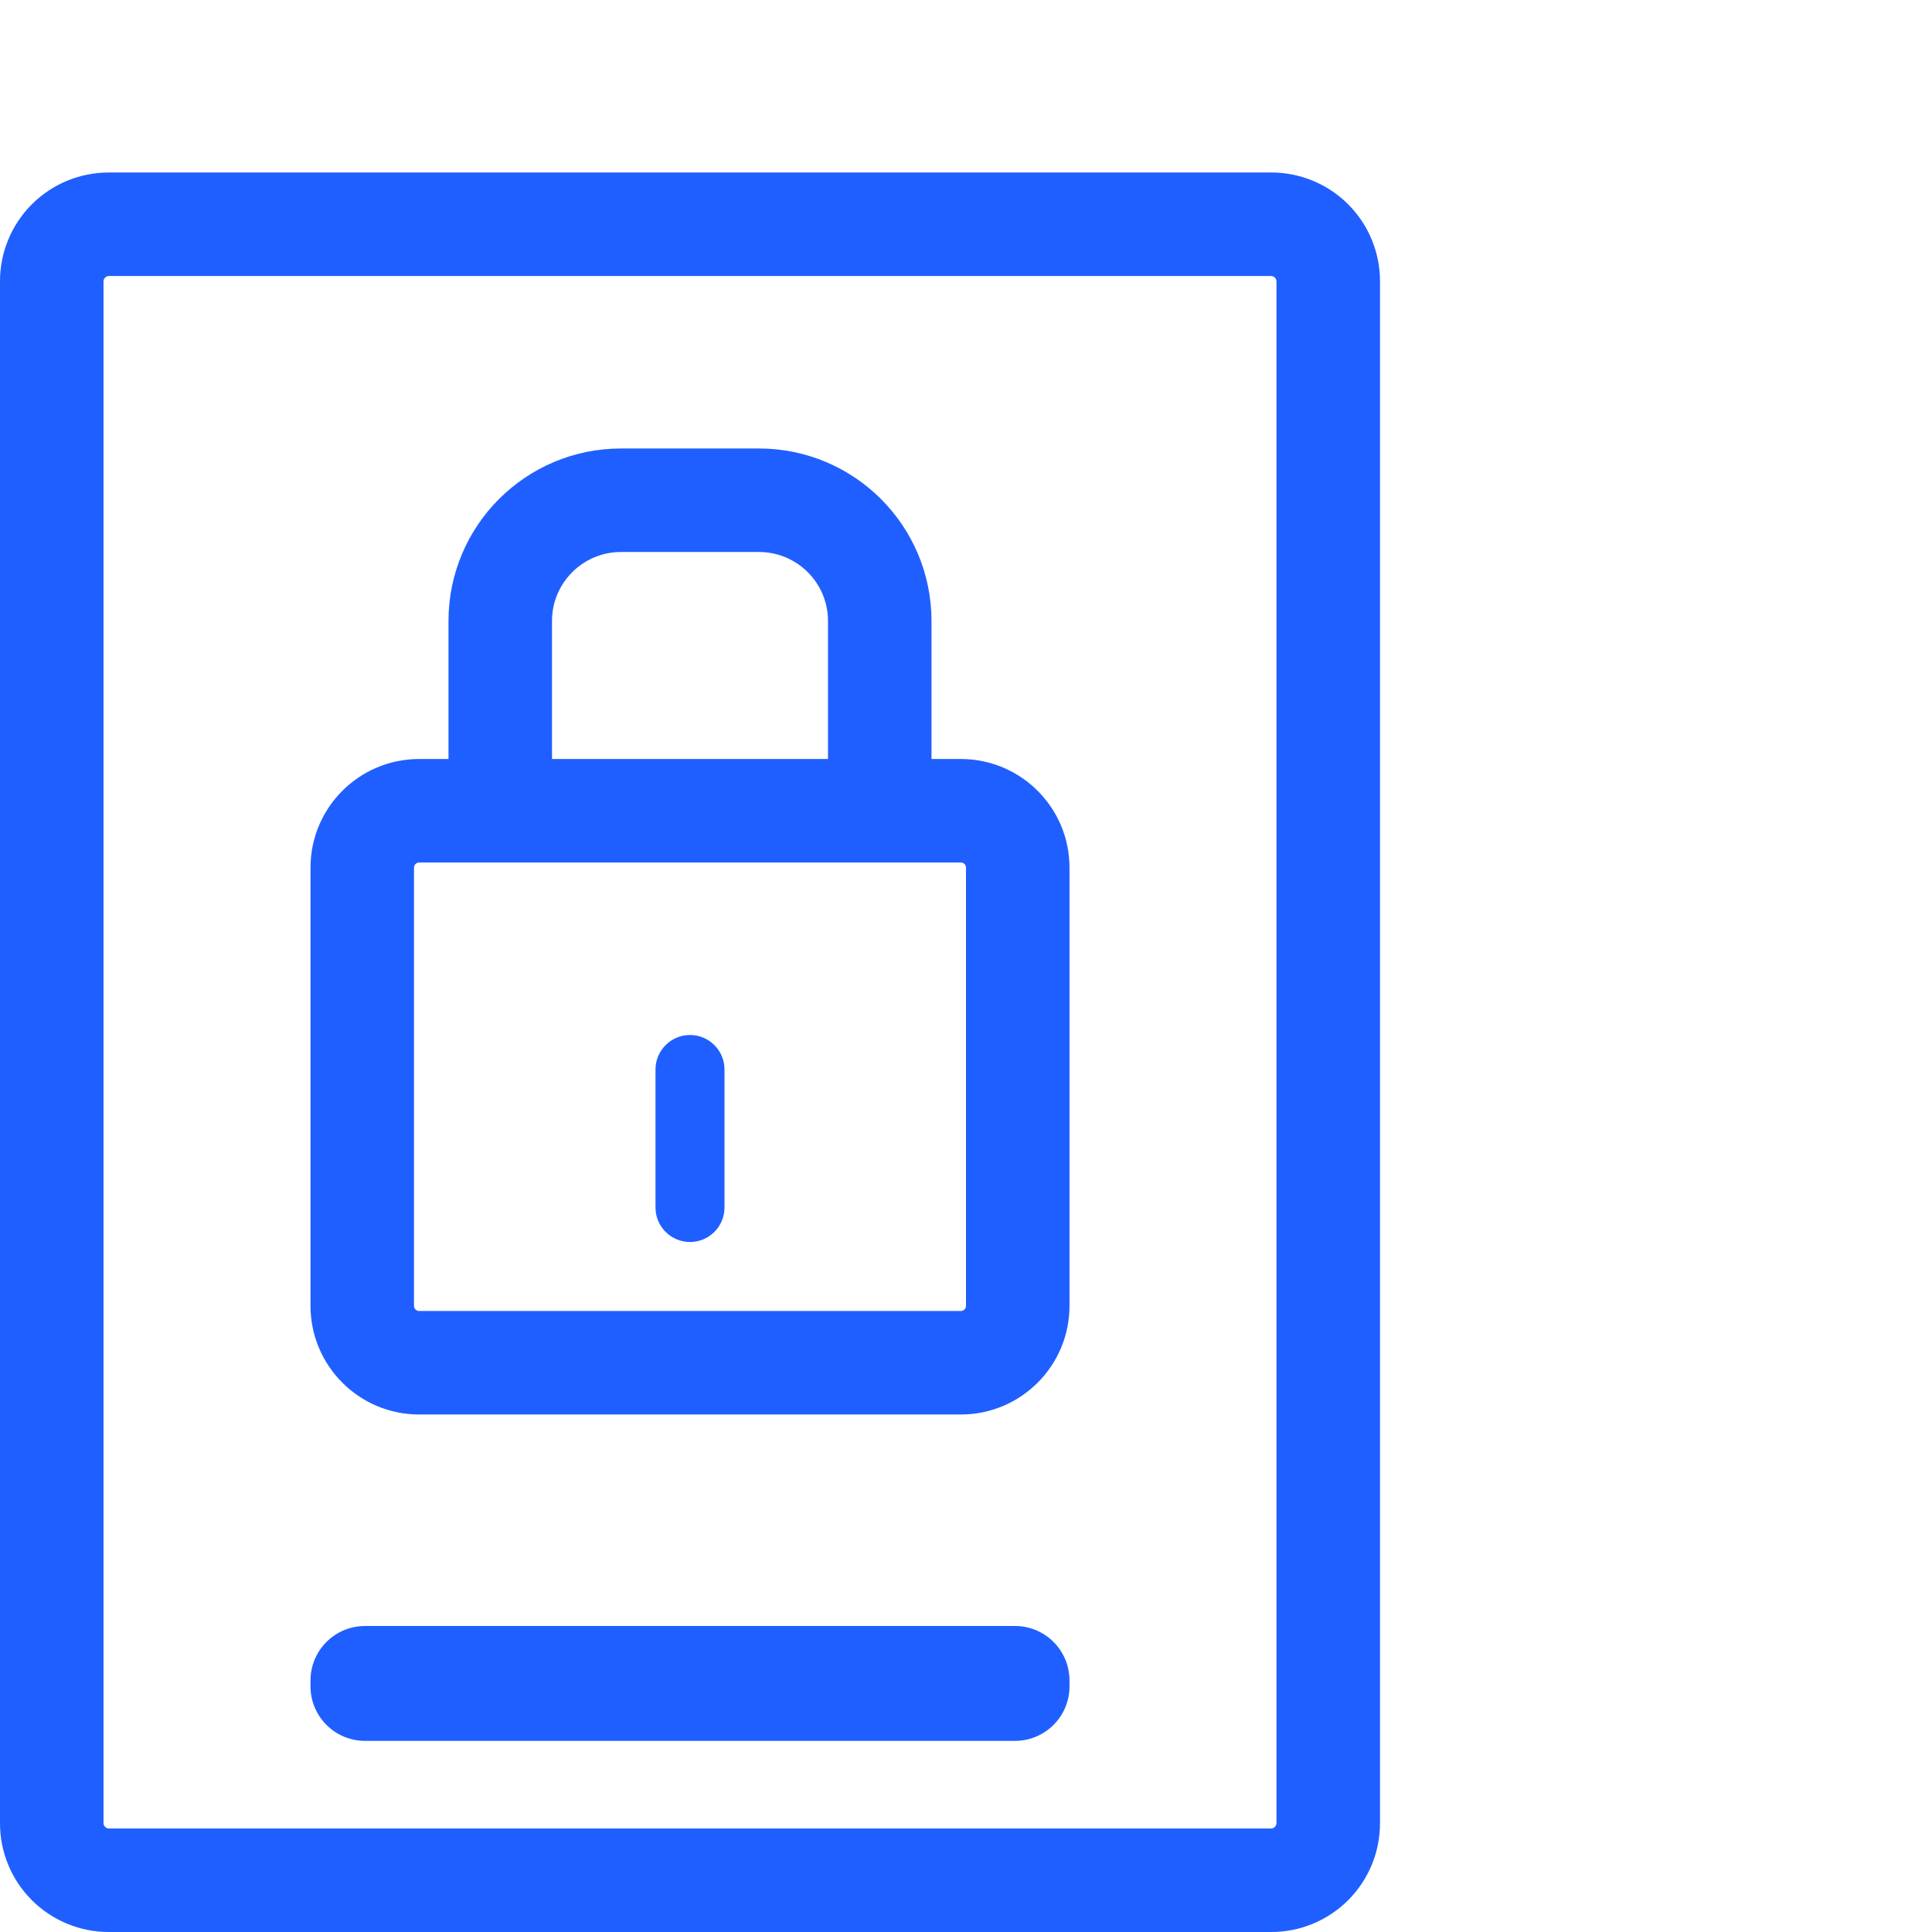
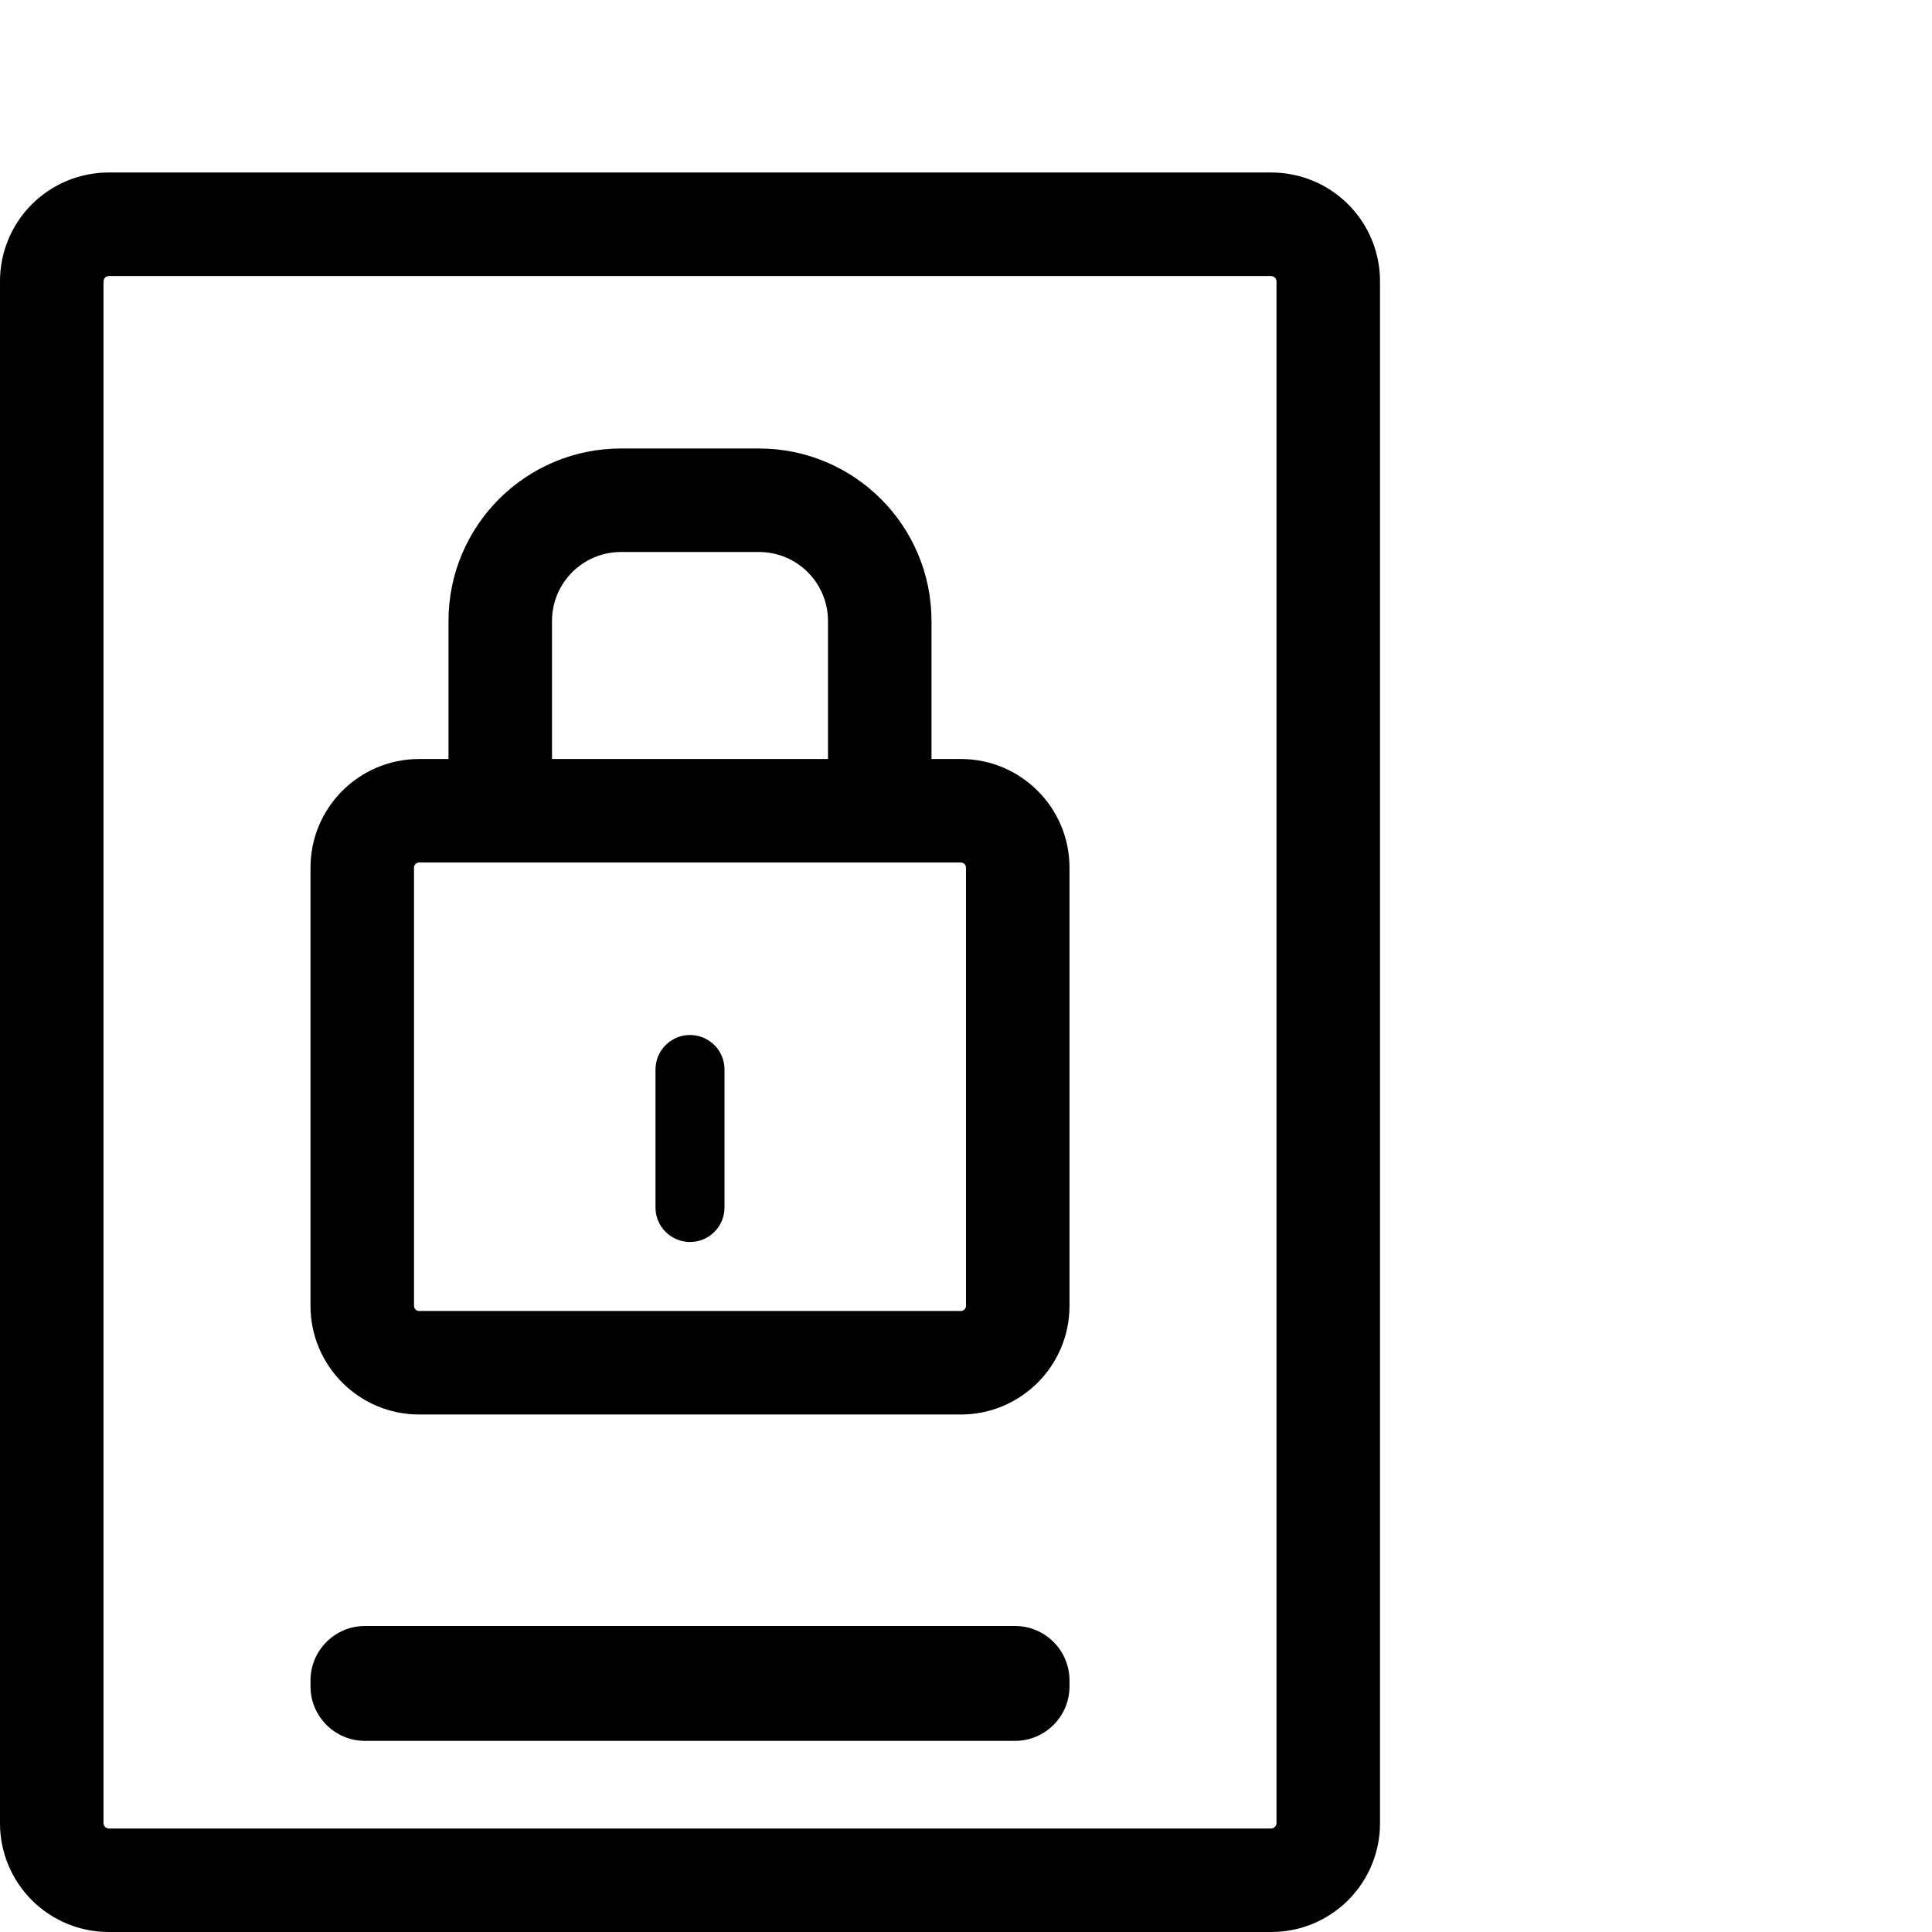
- <svg xmlns="http://www.w3.org/2000/svg" id="Layer_1" data-name="Layer 1" viewBox="0 0 56 56">
-   <defs>
-     <style>.cls-1{fill:#205fff;}</style>
-   </defs>
-   <path class="cls-1" d="M36.84,5H3.16A3.15,3.15,0,0,0,0,8.16V52.84A3.15,3.15,0,0,0,3.16,56H36.84A3.15,3.15,0,0,0,40,52.84V8.16A3.15,3.15,0,0,0,36.84,5ZM37,52.84a.16.16,0,0,1-.16.16H3.16A.16.16,0,0,1,3,52.84V8.16A.16.16,0,0,1,3.16,8H36.84a.16.16,0,0,1,.16.16Z" />
-   <rect class="cls-1" x="9" y="47.13" width="22" height="3.33" rx="1.58" />
-   <path class="cls-1" d="M27.85,22H27V18A5,5,0,0,0,22,13H18A5,5,0,0,0,13,18v4h-.87A3.15,3.15,0,0,0,9,25.15v12.7A3.15,3.15,0,0,0,12.15,41h15.7A3.15,3.15,0,0,0,31,37.85V25.15A3.15,3.15,0,0,0,27.85,22ZM16,18A2,2,0,0,1,18,16H22A2,2,0,0,1,24,18v4H16ZM28,37.85a.15.15,0,0,1-.15.15H12.15a.15.15,0,0,1-.15-.15V25.15a.15.15,0,0,1,.15-.15h15.7a.15.15,0,0,1,.15.15Z" />
-   <path class="cls-1" d="M20,30a1,1,0,0,0-1,1v4a1,1,0,0,0,2,0V31A1,1,0,0,0,20,30Z" />
+ <svg xmlns="http://www.w3.org/2000/svg" id="Layer_1" data-name="Layer 1" viewBox="0 0 56 56" fill="currentcolor">
+   <path d="M36.84,5H3.16A3.15,3.15,0,0,0,0,8.16V52.84A3.15,3.15,0,0,0,3.16,56H36.84A3.15,3.15,0,0,0,40,52.84V8.16A3.15,3.15,0,0,0,36.84,5ZM37,52.84a.16.16,0,0,1-.16.16H3.16A.16.16,0,0,1,3,52.84V8.16A.16.16,0,0,1,3.16,8H36.84a.16.16,0,0,1,.16.16Z" />
+   <rect x="9" y="47.13" width="22" height="3.33" rx="1.58" />
+   <path d="M27.85,22H27V18A5,5,0,0,0,22,13H18A5,5,0,0,0,13,18v4h-.87A3.15,3.15,0,0,0,9,25.15v12.7A3.15,3.15,0,0,0,12.15,41h15.7A3.15,3.15,0,0,0,31,37.85V25.15A3.15,3.15,0,0,0,27.85,22ZM16,18A2,2,0,0,1,18,16H22A2,2,0,0,1,24,18v4H16ZM28,37.85a.15.15,0,0,1-.15.15H12.15a.15.15,0,0,1-.15-.15V25.15a.15.15,0,0,1,.15-.15h15.7a.15.15,0,0,1,.15.15Z" />
+   <path d="M20,30a1,1,0,0,0-1,1v4a1,1,0,0,0,2,0V31A1,1,0,0,0,20,30Z" />
</svg>
